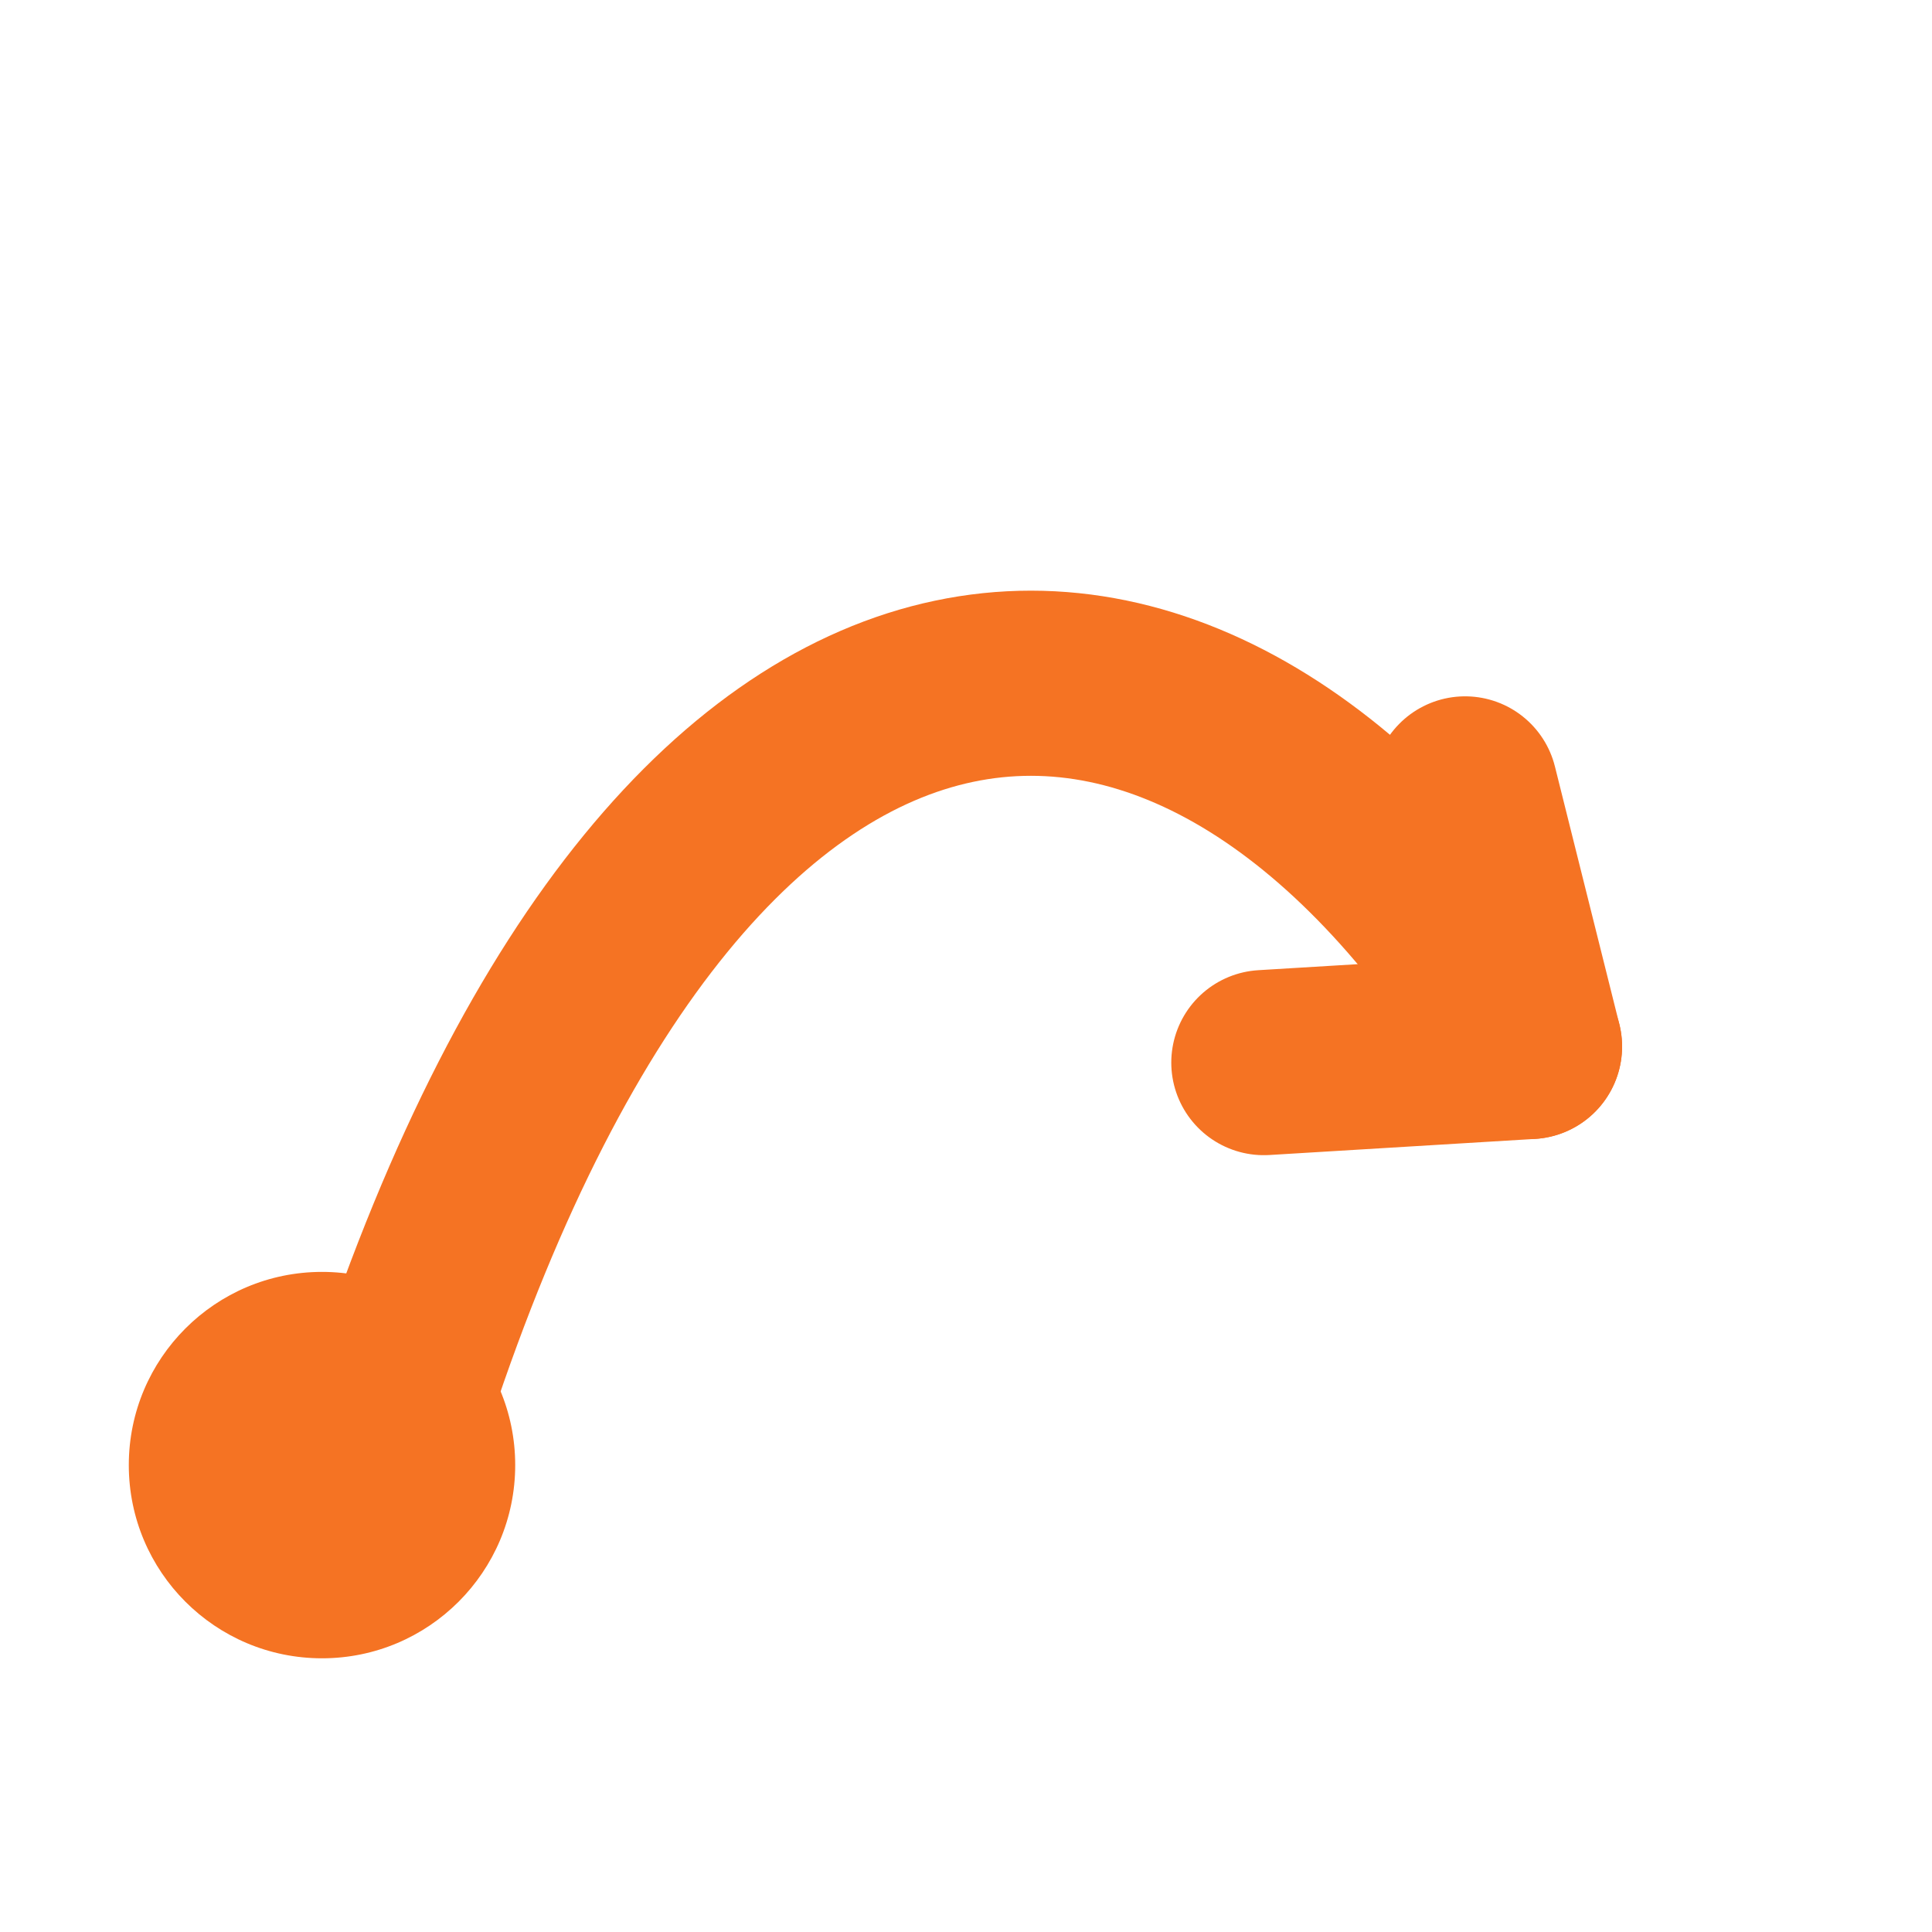
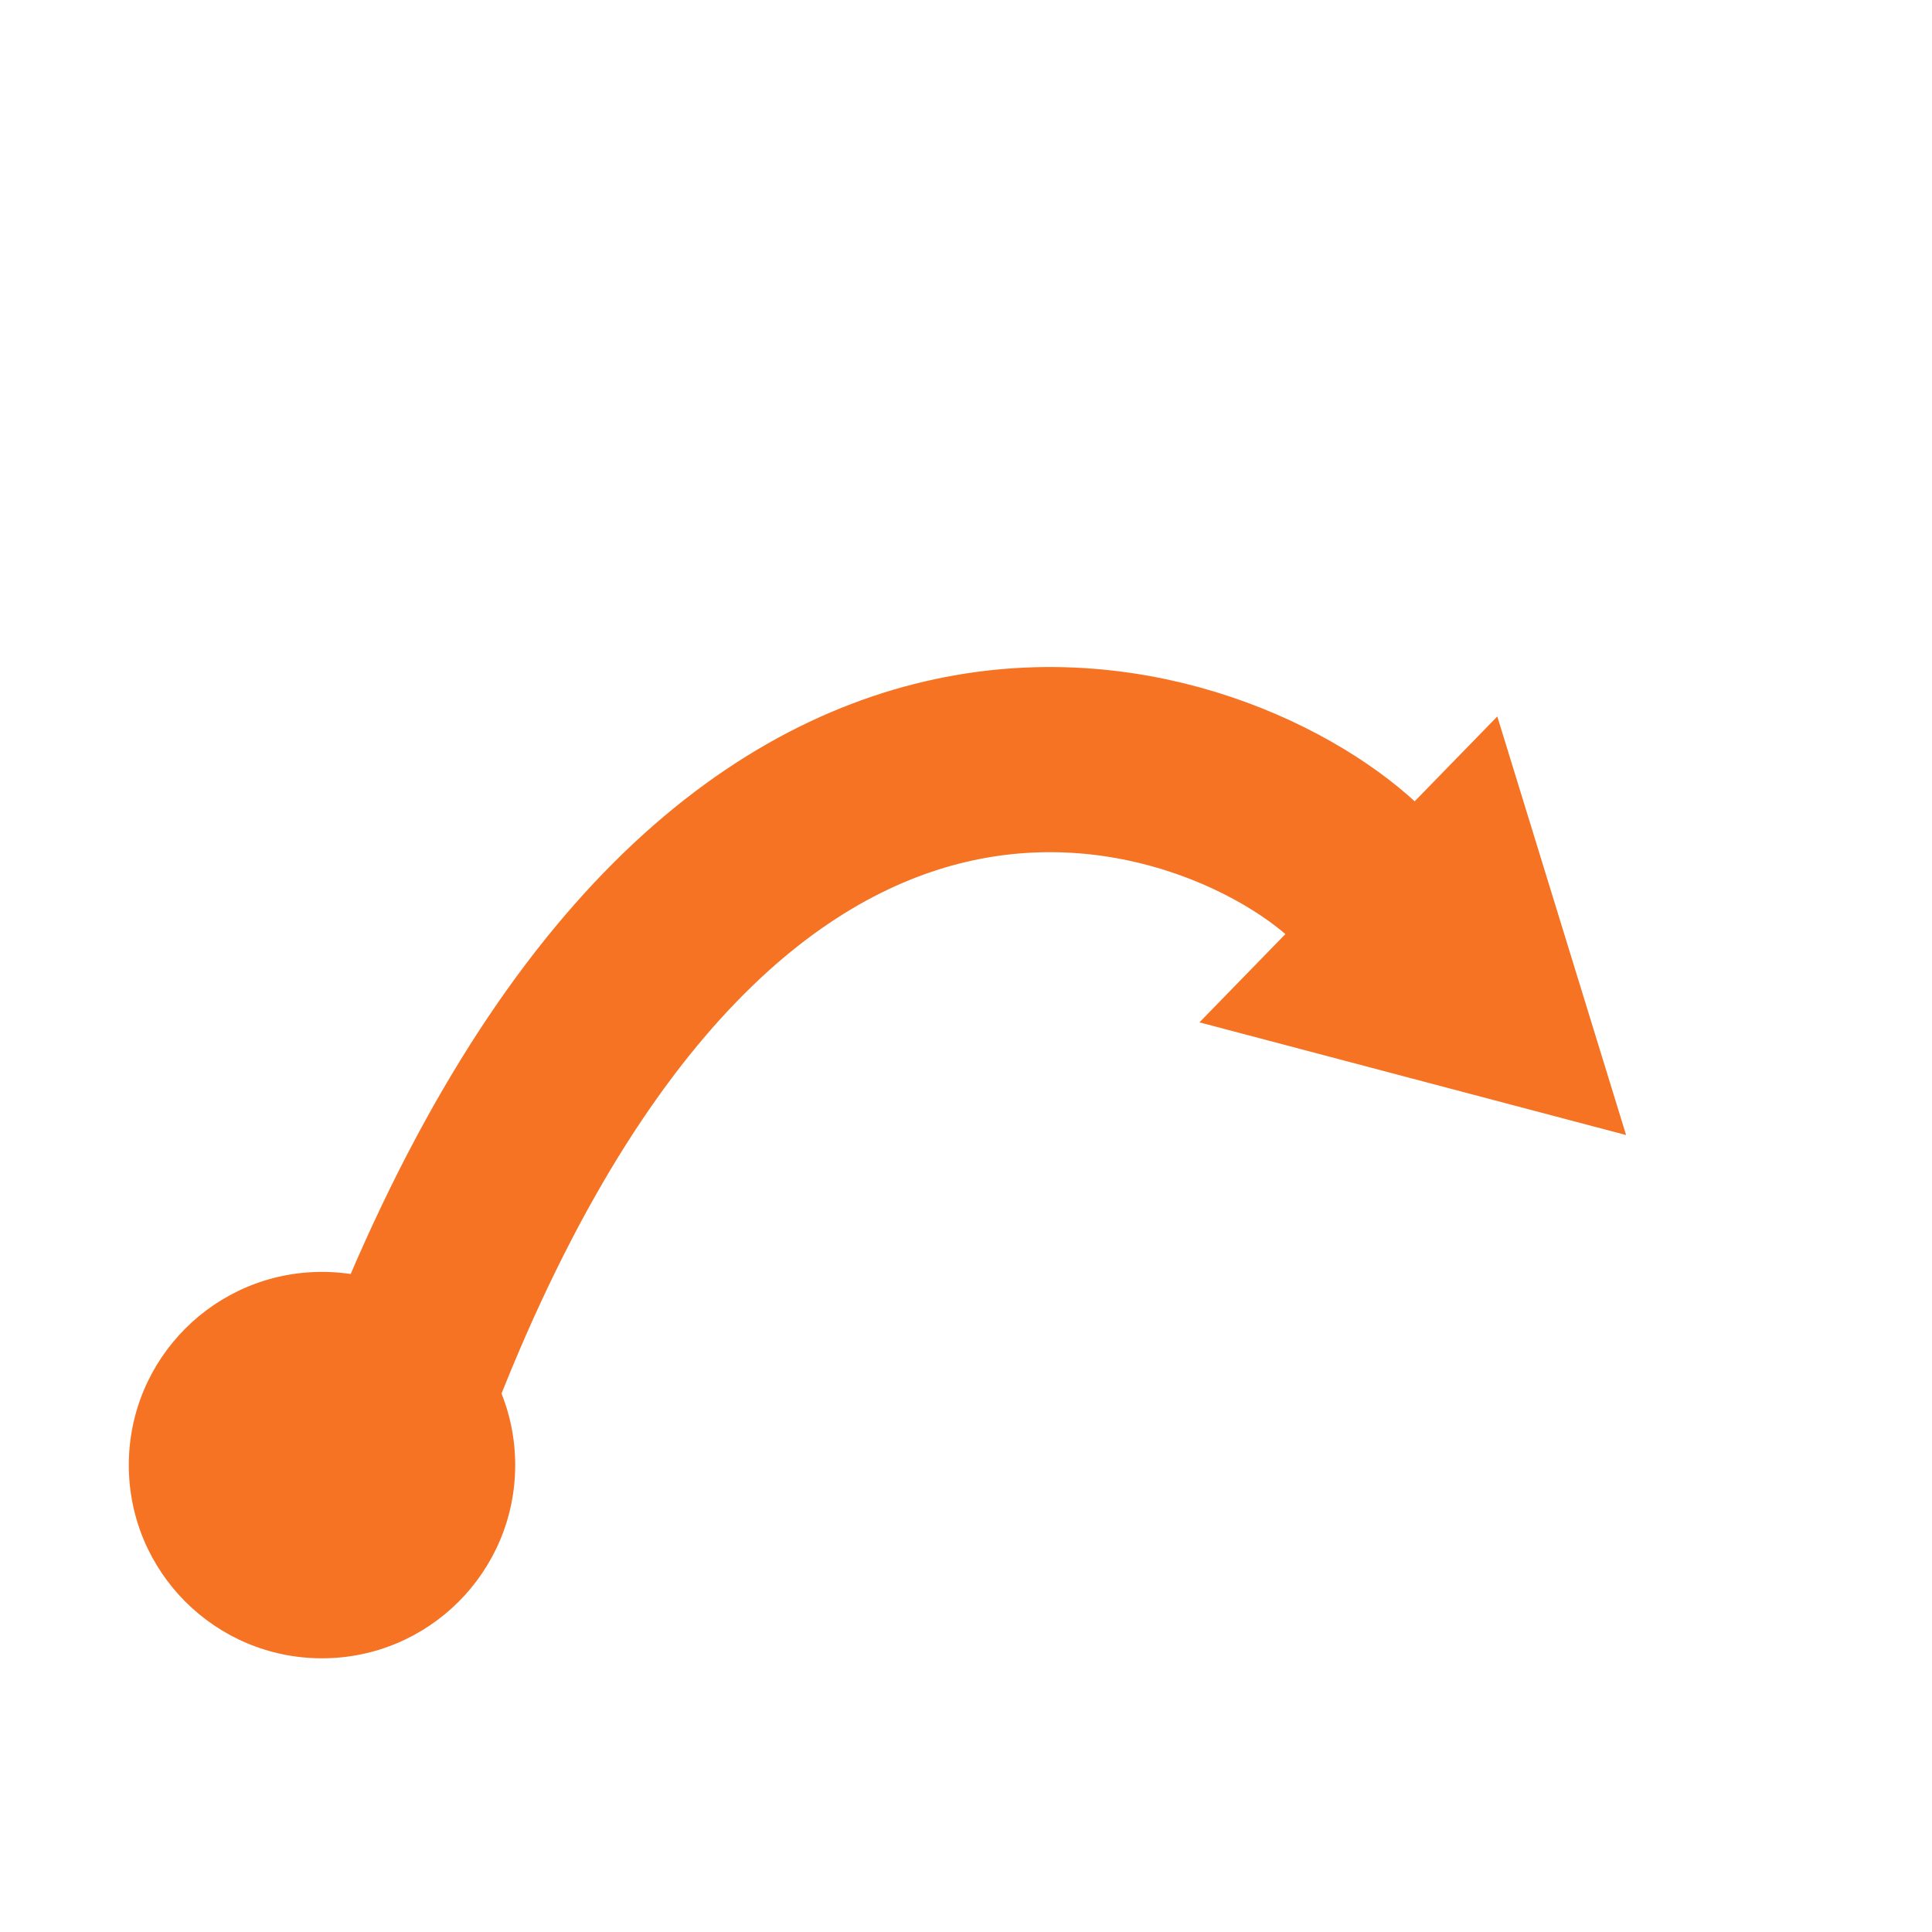
<svg xmlns="http://www.w3.org/2000/svg" viewBox="0 0 24 24" width="24" height="24" fill="none" role="img" aria-label="hop">
  <circle cx="4" cy="18.2" r="2.4" fill="#f57323" />
-   <path d="M5 17.3 C 8.6 6.4, 15 6.4, 19 13" stroke="#f57323" stroke-width="2.3" stroke-linecap="round" stroke-linejoin="round" />
-   <path d="M19 13 L 15.7 13.2 M19 13 L 18.2 9.8" stroke="#f57323" stroke-width="2.3" stroke-linecap="round" stroke-linejoin="round" />
+   <path d="M5 17.3 C 9 6.8, 15.3 9.3, 16.9 10.9" stroke="#f57323" stroke-width="2.3" stroke-linecap="round" />
+   <path d="M20.2 14.1 L 14.9 12.7 L 18.6 8.9 Z" fill="#f57323" />
</svg>
